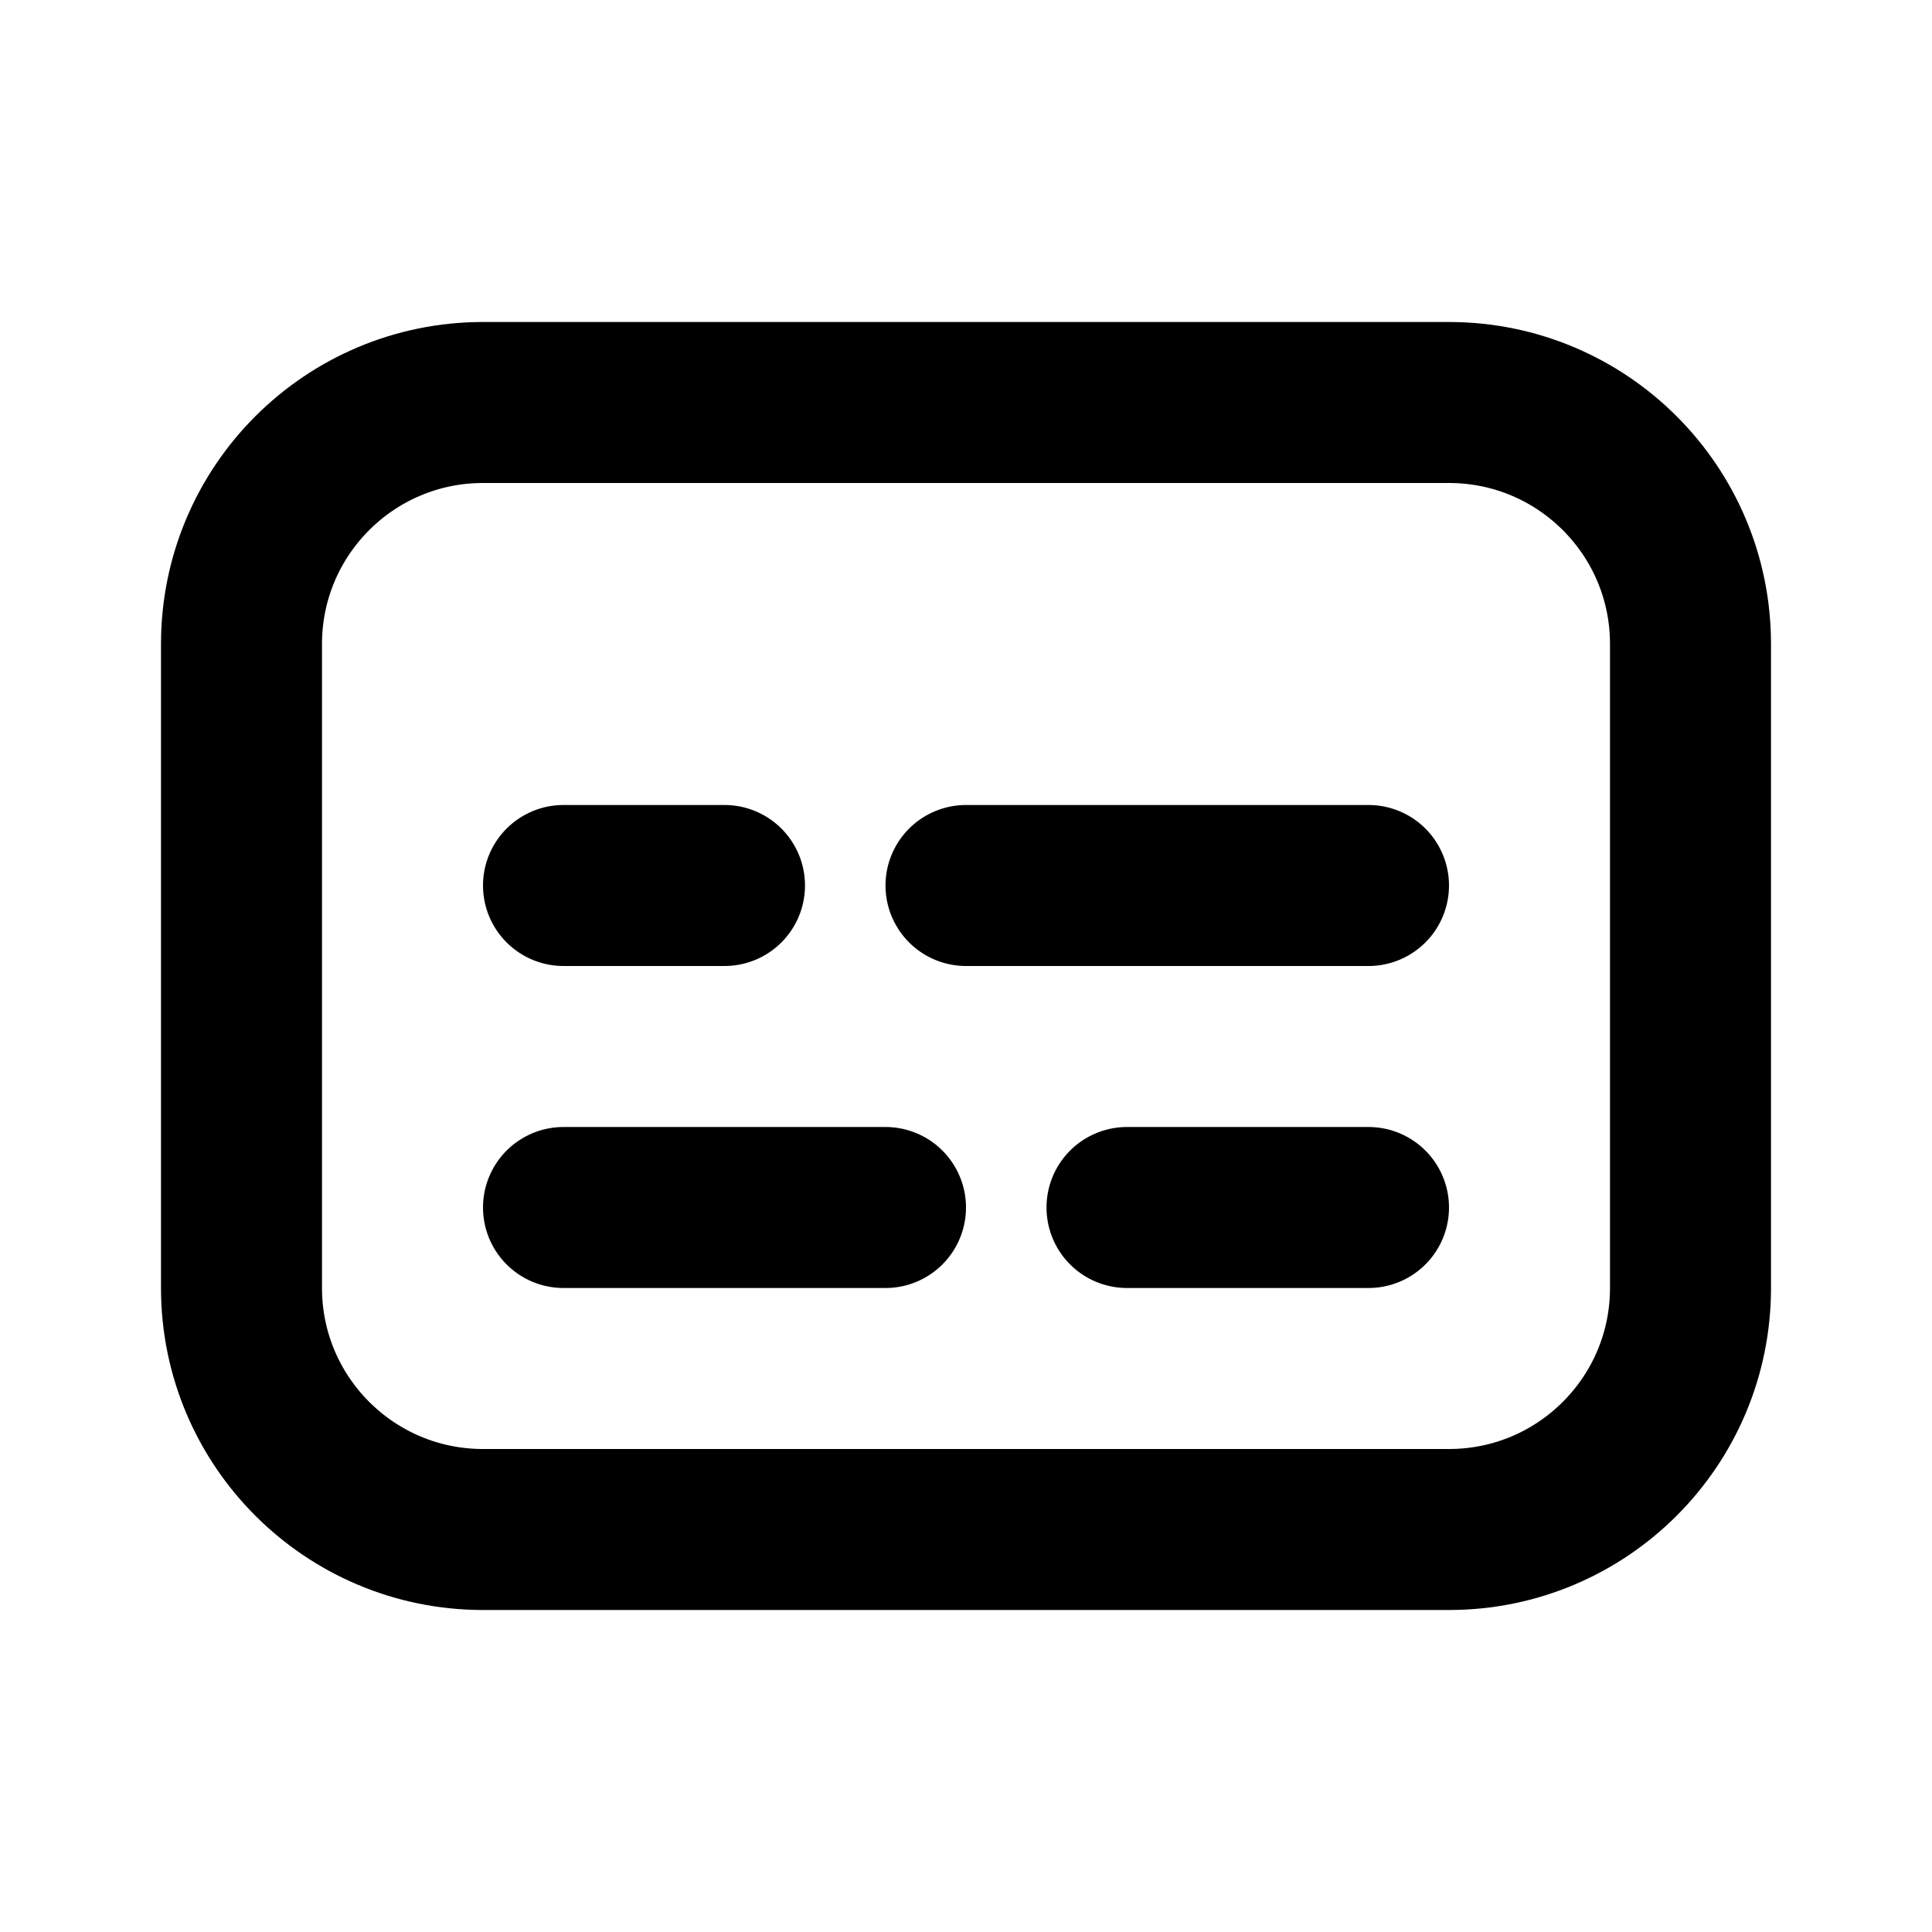
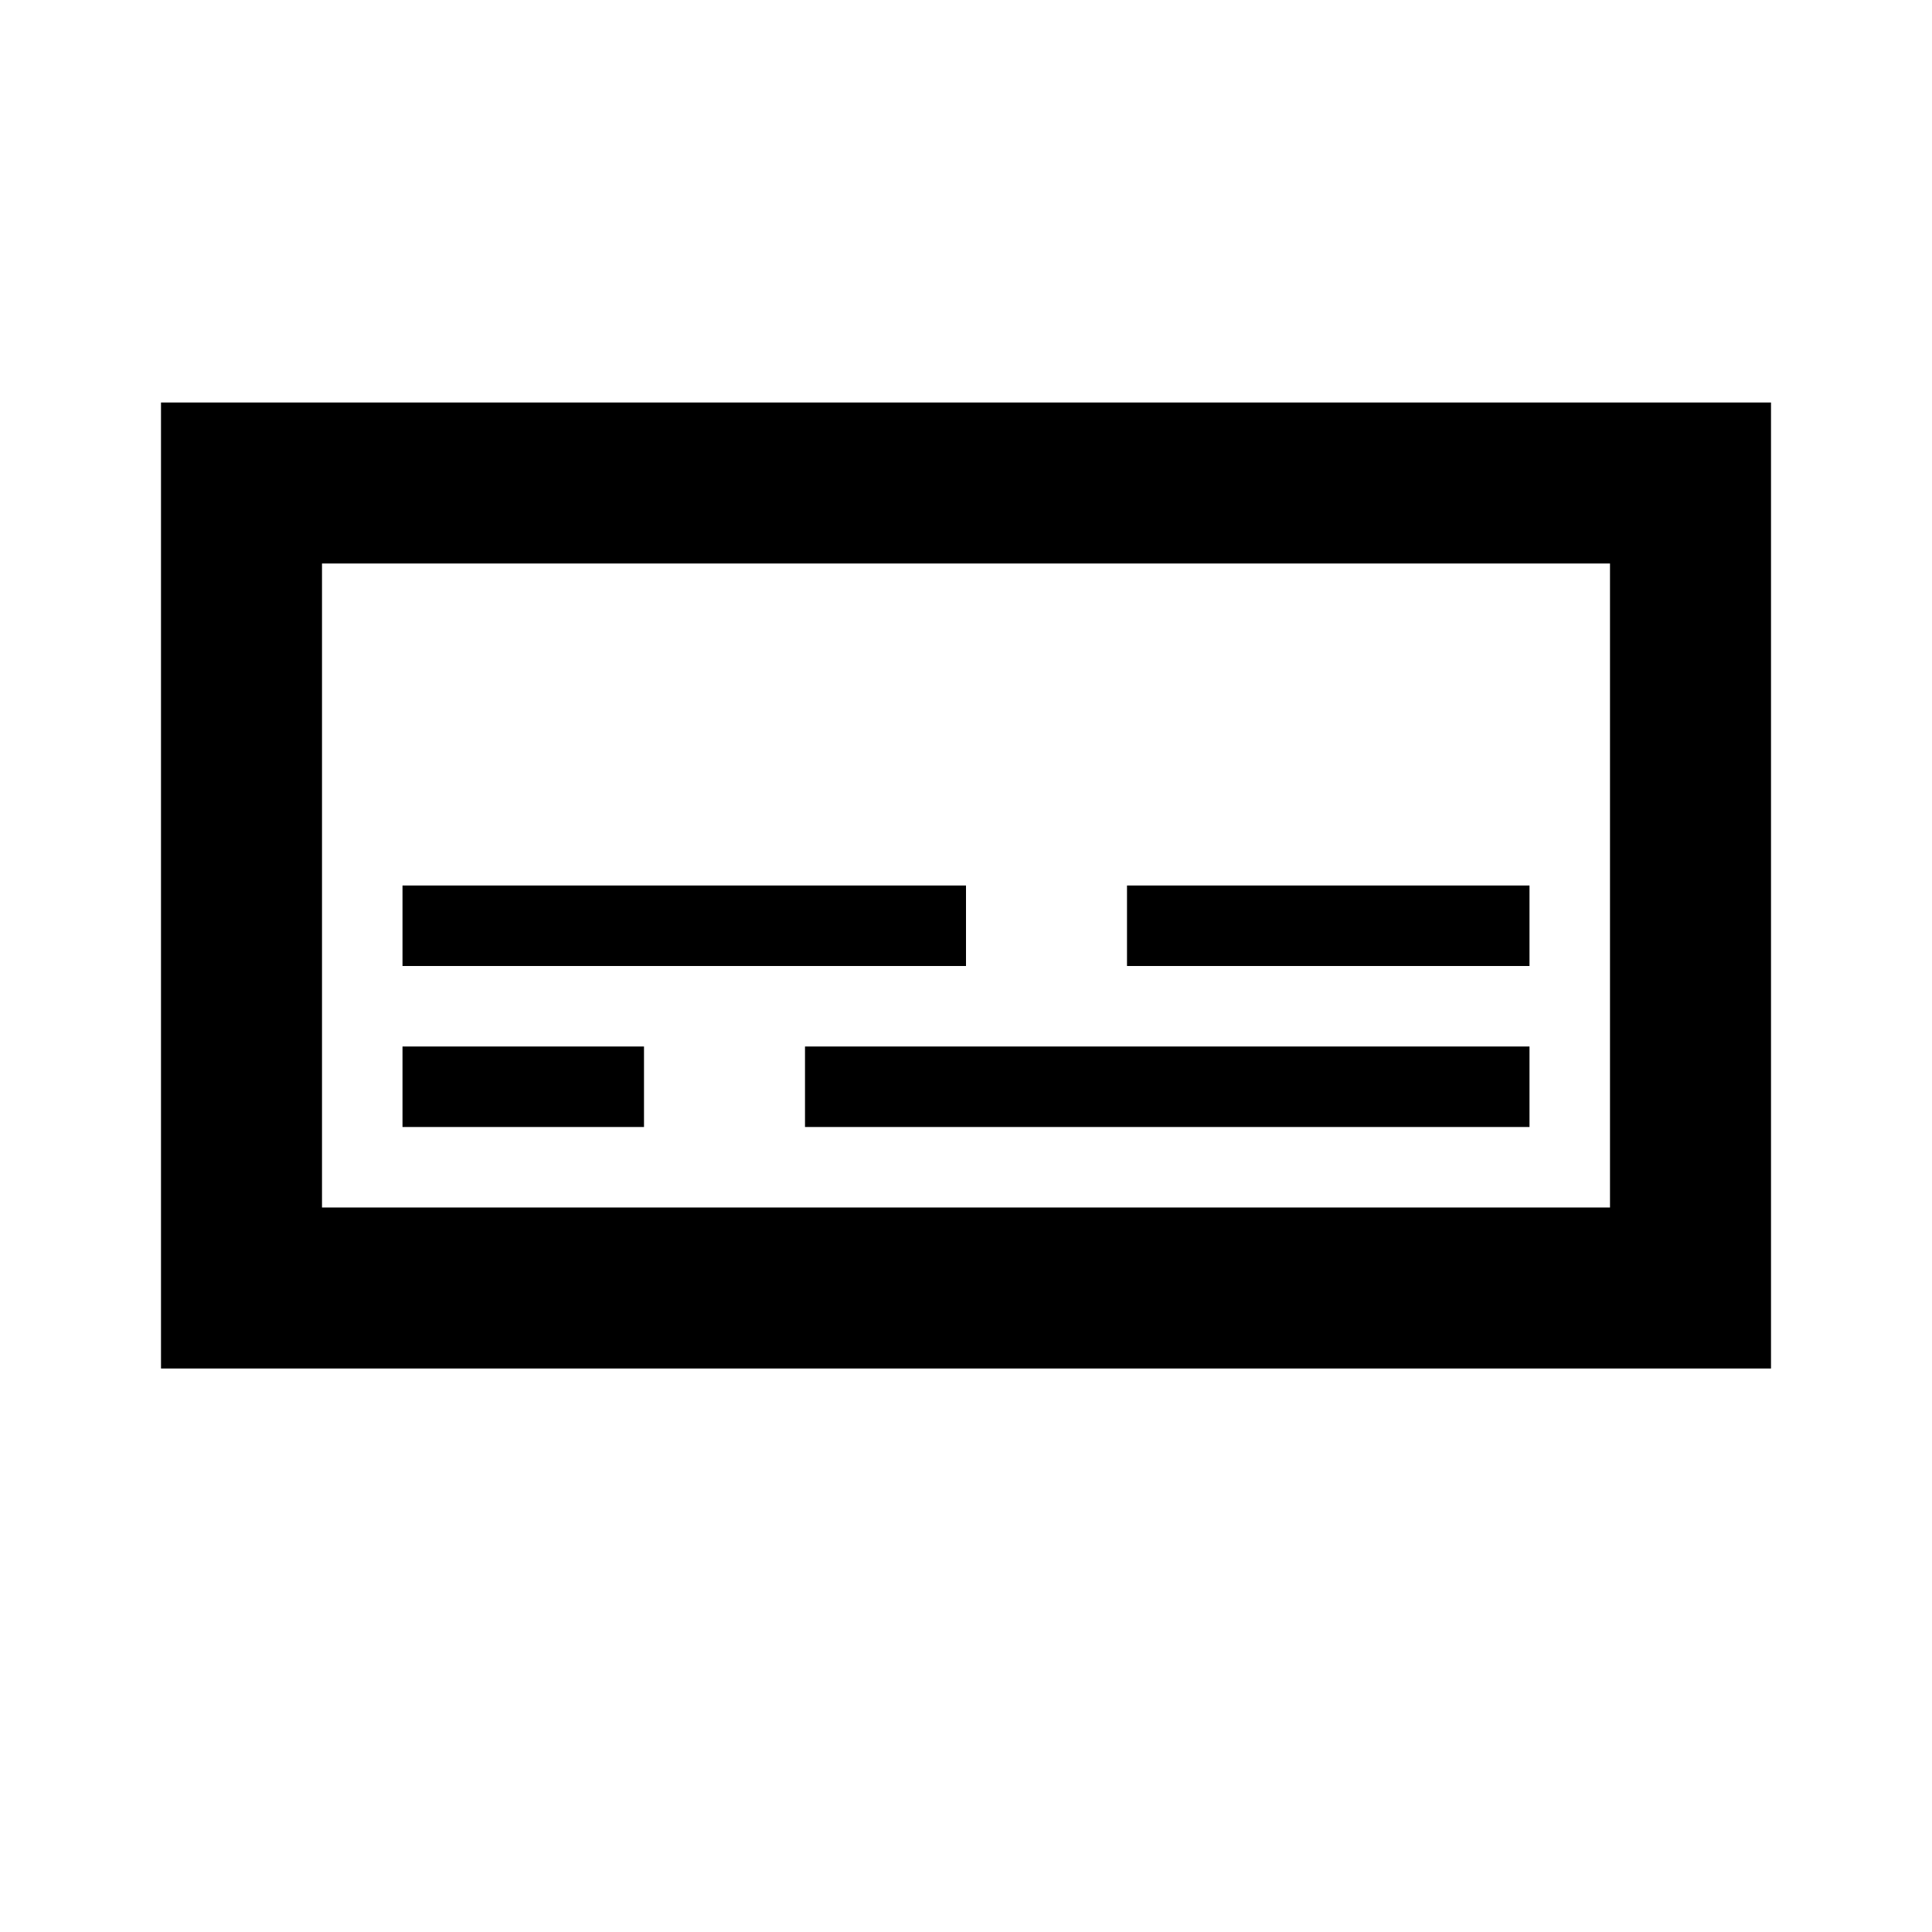
- <svg xmlns="http://www.w3.org/2000/svg" viewBox="0 0 24 24" fill="none" stroke="currentColor" stroke-width="2" stroke-linecap="round" stroke-linejoin="round">
-   <rect x="3" y="5" width="18" height="14" rx="3" />
-   <path d="M7 15h4" />
-   <path d="M14 15h3" />
-   <path d="M7 11h2" />
-   <path d="M12 11h5" />
+ <svg xmlns="http://www.w3.org/2000/svg" width="24px" height="24px" viewBox="0 0 24 24" version="1.1">
+   <g id="subtitles" stroke="none" fill="none">
+     <rect id="Rectangle-2" stroke="#000000" stroke-width="2" x="3" y="6" width="18" height="10" />
+     <line x1="5.5" y1="13.5" x2="7.5" y2="13.5" id="Line-4" stroke="#000000" stroke-width="1" stroke-linecap="square" />
+     <line x1="5.5" y1="11.5" x2="11.5" y2="11.5" id="Line-6" stroke="#000000" stroke-width="1" stroke-linecap="square" />
+     <line x1="14.5" y1="11.5" x2="18.5" y2="11.5" id="Line-7" stroke="#000000" stroke-width="1" stroke-linecap="square" />
+     <line x1="10.5" y1="13.5" x2="18.5" y2="13.5" id="Line-5" stroke="#000000" stroke-width="1" stroke-linecap="square" />
+   </g>
</svg>
